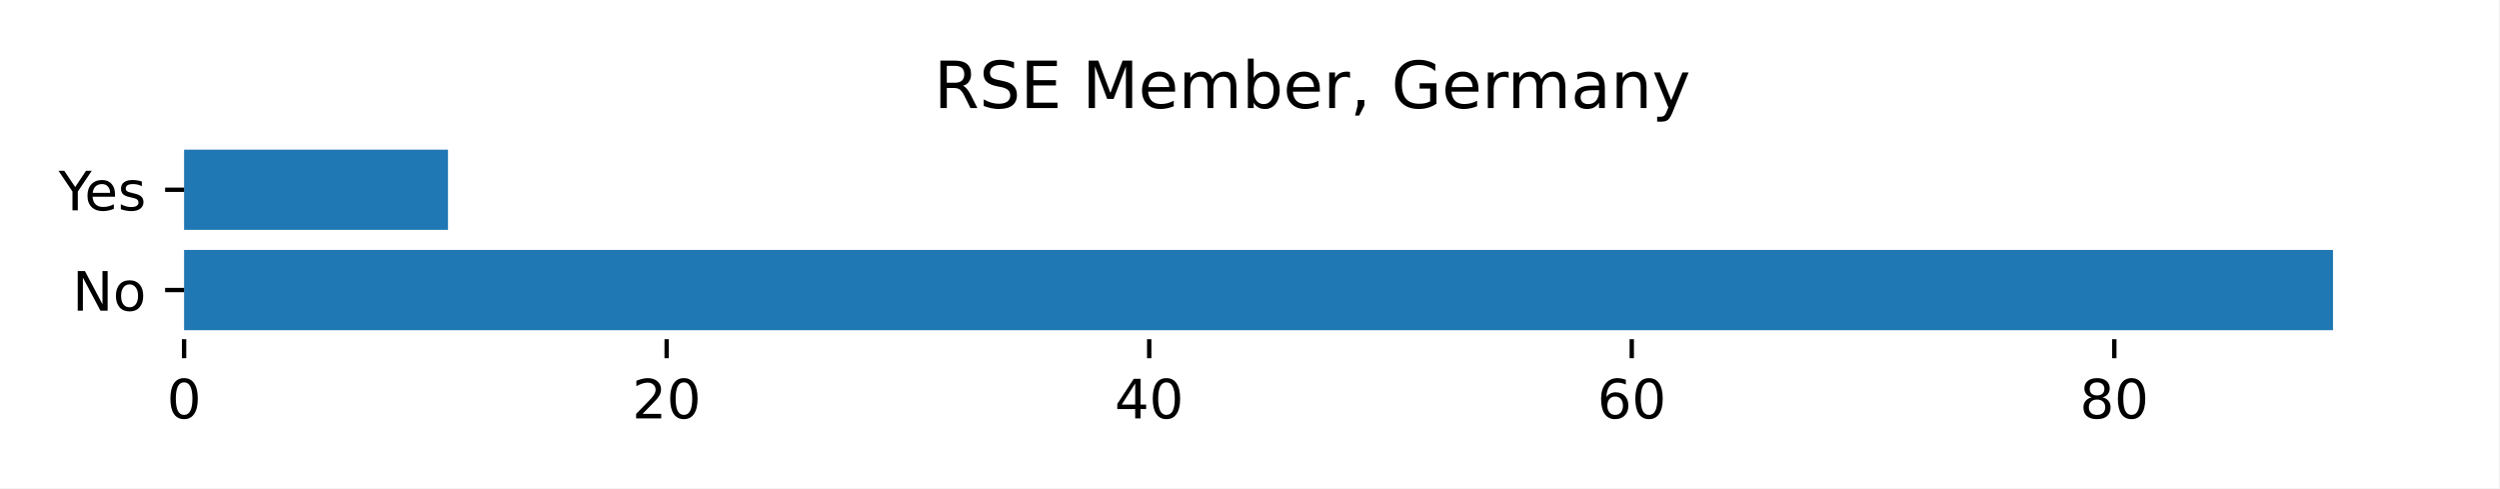
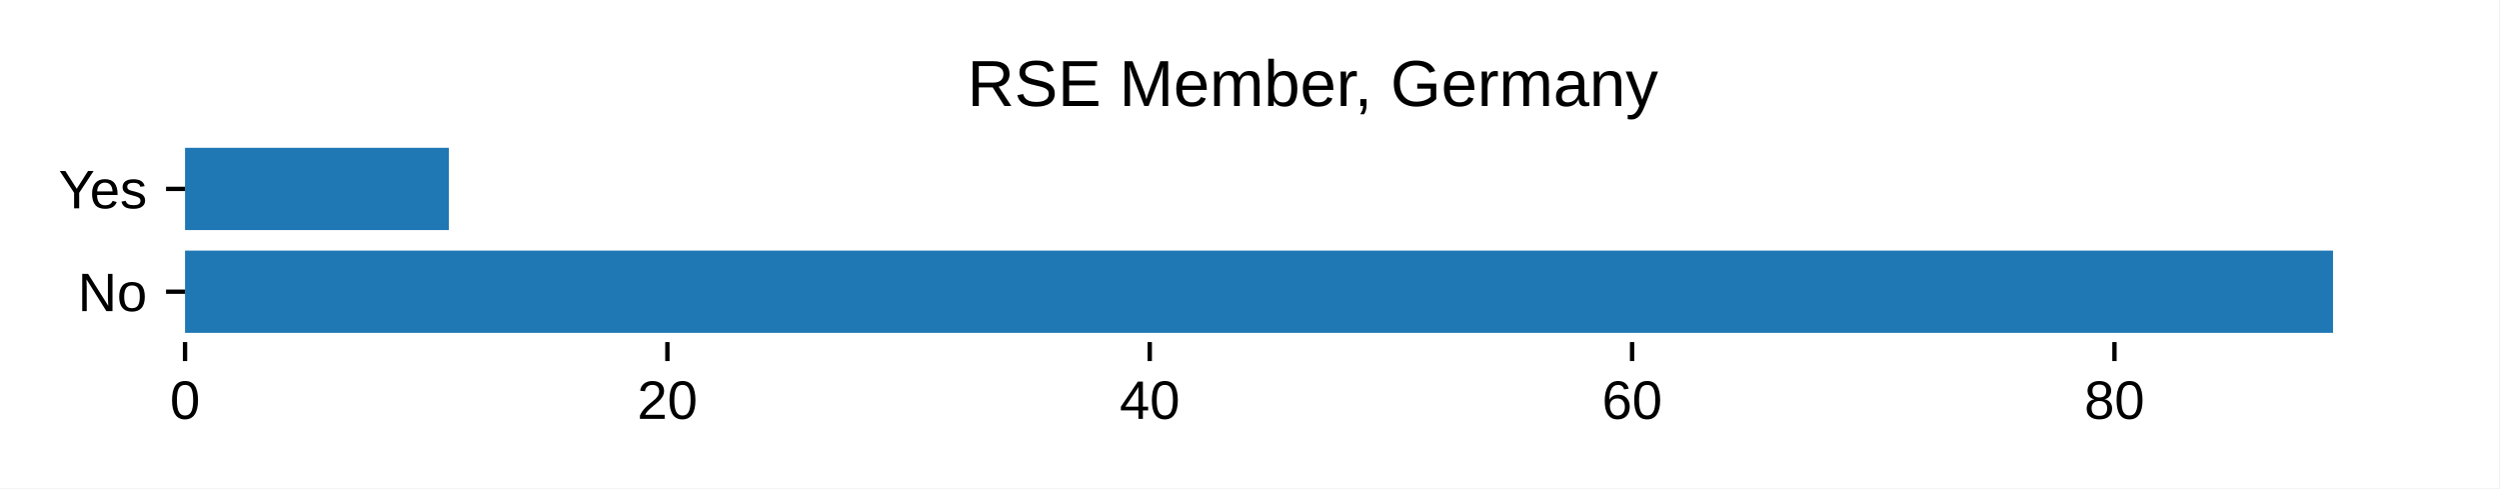
<svg xmlns="http://www.w3.org/2000/svg" xmlns:xlink="http://www.w3.org/1999/xlink" height="90pt" version="1.1" viewBox="0 0 460.8 90" width="460.8pt">
  <defs>
    <style type="text/css">*{stroke-linecap:butt;stroke-linejoin:round;}</style>
  </defs>
  <g id="figure_1">
    <g id="patch_1">
      <path d="M 0 90  L 460.8 90  L 460.8 0  L 0 0  z " style="fill:#ffffff;" />
    </g>
    <g id="axes_1">
      <g id="patch_2">
-         <path d="M 33.945 62.522  L 450 62.522  L 450 25.918  L 33.945 25.918  z " style="fill:#ffffff;" />
+         <path d="M 34.119 63.055  L 450 63.055  L 450 25.536  L 34.119 25.536  z " style="fill:#ffffff;" />
      </g>
      <g id="patch_3">
-         <path clip-path="url(#pfb6ff231c6)" d="M 33.945 60.858  L 430.188 60.858  L 430.188 46.069  L 33.945 46.069  z " style="fill:#1f77b4;" />
+         <path clip-path="url(#p37363a40d6)" d="M 34.119 61.349  L 430.196 61.349  L 430.196 46.19  L 34.119 46.19  z " style="fill:#1f77b4;" />
      </g>
      <g id="patch_4">
-         <path clip-path="url(#pfb6ff231c6)" d="M 33.945 42.371  L 82.607 42.371  L 82.607 27.582  L 33.945 27.582  z " style="fill:#1f77b4;" />
+         <path clip-path="url(#p37363a40d6)" d="M 34.119 42.4  L 82.76 42.4  L 82.76 27.241  L 34.119 27.241  z " style="fill:#1f77b4;" />
      </g>
      <g id="matplotlib.axis_1">
        <g id="xtick_1">
          <g id="line2d_1">
            <defs>
              <path d="M 0 0  L 0 3.5  " id="mc3a356a46d" style="stroke:#000000;stroke-width:0.8;" />
            </defs>
            <g>
-               <use style="stroke:#000000;stroke-width:0.8;" x="33.945" xlink:href="#mc3a356a46d" y="62.522" />
+               <use style="stroke:#000000;stroke-width:0.8;" x="34.119" xlink:href="#mc3a356a46d" y="63.055" />
            </g>
          </g>
          <g id="text_1">
-             <text style="font-family:DejaVu Sans;font-size:10px;font-stretch:normal;font-style:normal;font-weight:normal;text-anchor:middle;" transform="rotate(-0, 33.94531, 77.12031)" x="33.945" y="77.12">0</text>
+             <text style="font-family:Arial;font-size:10px;font-stretch:normal;font-style:normal;font-weight:normal;text-anchor:middle;" transform="rotate(-0, 34.11875, 77.2125)" x="34.119" y="77.213">0</text>
          </g>
        </g>
        <g id="xtick_2">
          <g id="line2d_2">
            <g>
-               <use style="stroke:#000000;stroke-width:0.8;" x="122.926" xlink:href="#mc3a356a46d" y="62.522" />
+               <use style="stroke:#000000;stroke-width:0.8;" x="123.062" xlink:href="#mc3a356a46d" y="63.055" />
            </g>
          </g>
          <g id="text_2">
-             <text style="font-family:DejaVu Sans;font-size:10px;font-stretch:normal;font-style:normal;font-weight:normal;text-anchor:middle;" transform="rotate(-0, 122.9261, 77.12031)" x="122.926" y="77.12">20</text>
+             <text style="font-family:Arial;font-size:10px;font-stretch:normal;font-style:normal;font-weight:normal;text-anchor:middle;" transform="rotate(-0, 123.0624, 77.2125)" x="123.062" y="77.213">20</text>
          </g>
        </g>
        <g id="xtick_3">
          <g id="line2d_3">
            <g>
-               <use style="stroke:#000000;stroke-width:0.8;" x="211.907" xlink:href="#mc3a356a46d" y="62.522" />
+               <use style="stroke:#000000;stroke-width:0.8;" x="212.006" xlink:href="#mc3a356a46d" y="63.055" />
            </g>
          </g>
          <g id="text_3">
-             <text style="font-family:DejaVu Sans;font-size:10px;font-stretch:normal;font-style:normal;font-weight:normal;text-anchor:middle;" transform="rotate(-0, 211.9069, 77.12031)" x="211.907" y="77.12">40</text>
+             <text style="font-family:Arial;font-size:10px;font-stretch:normal;font-style:normal;font-weight:normal;text-anchor:middle;" transform="rotate(-0, 212.0061, 77.2125)" x="212.006" y="77.213">40</text>
          </g>
        </g>
        <g id="xtick_4">
          <g id="line2d_4">
            <g>
-               <use style="stroke:#000000;stroke-width:0.8;" x="300.888" xlink:href="#mc3a356a46d" y="62.522" />
+               <use style="stroke:#000000;stroke-width:0.8;" x="300.95" xlink:href="#mc3a356a46d" y="63.055" />
            </g>
          </g>
          <g id="text_4">
-             <text style="font-family:DejaVu Sans;font-size:10px;font-stretch:normal;font-style:normal;font-weight:normal;text-anchor:middle;" transform="rotate(-0, 300.8877, 77.12031)" x="300.888" y="77.12">60</text>
+             <text style="font-family:Arial;font-size:10px;font-stretch:normal;font-style:normal;font-weight:normal;text-anchor:middle;" transform="rotate(-0, 300.9498, 77.2125)" x="300.95" y="77.213">60</text>
          </g>
        </g>
        <g id="xtick_5">
          <g id="line2d_5">
            <g>
-               <use style="stroke:#000000;stroke-width:0.8;" x="389.868" xlink:href="#mc3a356a46d" y="62.522" />
+               <use style="stroke:#000000;stroke-width:0.8;" x="389.894" xlink:href="#mc3a356a46d" y="63.055" />
            </g>
          </g>
          <g id="text_5">
-             <text style="font-family:DejaVu Sans;font-size:10px;font-stretch:normal;font-style:normal;font-weight:normal;text-anchor:middle;" transform="rotate(-0, 389.8685, 77.12031)" x="389.868" y="77.12">80</text>
+             <text style="font-family:Arial;font-size:10px;font-stretch:normal;font-style:normal;font-weight:normal;text-anchor:middle;" transform="rotate(-0, 389.8935, 77.2125)" x="389.894" y="77.213">80</text>
          </g>
        </g>
      </g>
      <g id="matplotlib.axis_2">
        <g id="ytick_1">
          <g id="line2d_6">
            <defs>
              <path d="M 0 0  L -3.5 0  " id="m82278324de" style="stroke:#000000;stroke-width:0.8;" />
            </defs>
            <g>
-               <use style="stroke:#000000;stroke-width:0.8;" x="33.945" xlink:href="#m82278324de" y="53.463" />
+               <use style="stroke:#000000;stroke-width:0.8;" x="34.119" xlink:href="#m82278324de" y="53.77" />
            </g>
          </g>
          <g id="text_6">
-             <text style="font-family:DejaVu Sans;font-size:10px;font-stretch:normal;font-style:normal;font-weight:normal;text-anchor:end;" transform="rotate(-0, 26.94531, 57.26259)" x="26.945" y="57.263">No</text>
+             <text style="font-family:Arial;font-size:10px;font-stretch:normal;font-style:normal;font-weight:normal;text-anchor:end;" transform="rotate(-0, 27.11875, 57.34857)" x="27.119" y="57.349">No</text>
          </g>
        </g>
        <g id="ytick_2">
          <g id="line2d_7">
            <g>
-               <use style="stroke:#000000;stroke-width:0.8;" x="33.945" xlink:href="#m82278324de" y="34.977" />
+               <use style="stroke:#000000;stroke-width:0.8;" x="34.119" xlink:href="#m82278324de" y="34.821" />
            </g>
          </g>
          <g id="text_7">
-             <text style="font-family:DejaVu Sans;font-size:10px;font-stretch:normal;font-style:normal;font-weight:normal;text-anchor:end;" transform="rotate(-0, 26.94531, 38.77585)" x="26.945" y="38.776">Yes</text>
+             <text style="font-family:Arial;font-size:10px;font-stretch:normal;font-style:normal;font-weight:normal;text-anchor:end;" transform="rotate(-0, 27.11875, 38.39955)" x="27.119" y="38.4">Yes</text>
          </g>
        </g>
      </g>
      <g id="text_8">
-         <text style="font-family:DejaVu Sans;font-size:12px;font-stretch:normal;font-style:normal;font-weight:normal;text-anchor:middle;" transform="rotate(-0, 241.9727, 19.91812)" x="241.973" y="19.918">RSE Member, Germany</text>
+         <text style="font-family:Arial;font-size:12px;font-stretch:normal;font-style:normal;font-weight:normal;text-anchor:middle;" transform="rotate(-0, 242.0594, 19.53562)" x="242.059" y="19.536">RSE Member, Germany</text>
      </g>
    </g>
  </g>
  <defs>
-     <clipPath id="pfb6ff231c6">
-       <rect height="36.604" width="416.055" x="33.945" y="25.918" />
+     <clipPath id="p37363a40d6">
+       <rect height="37.519" width="415.881" x="34.119" y="25.536" />
    </clipPath>
  </defs>
</svg>
